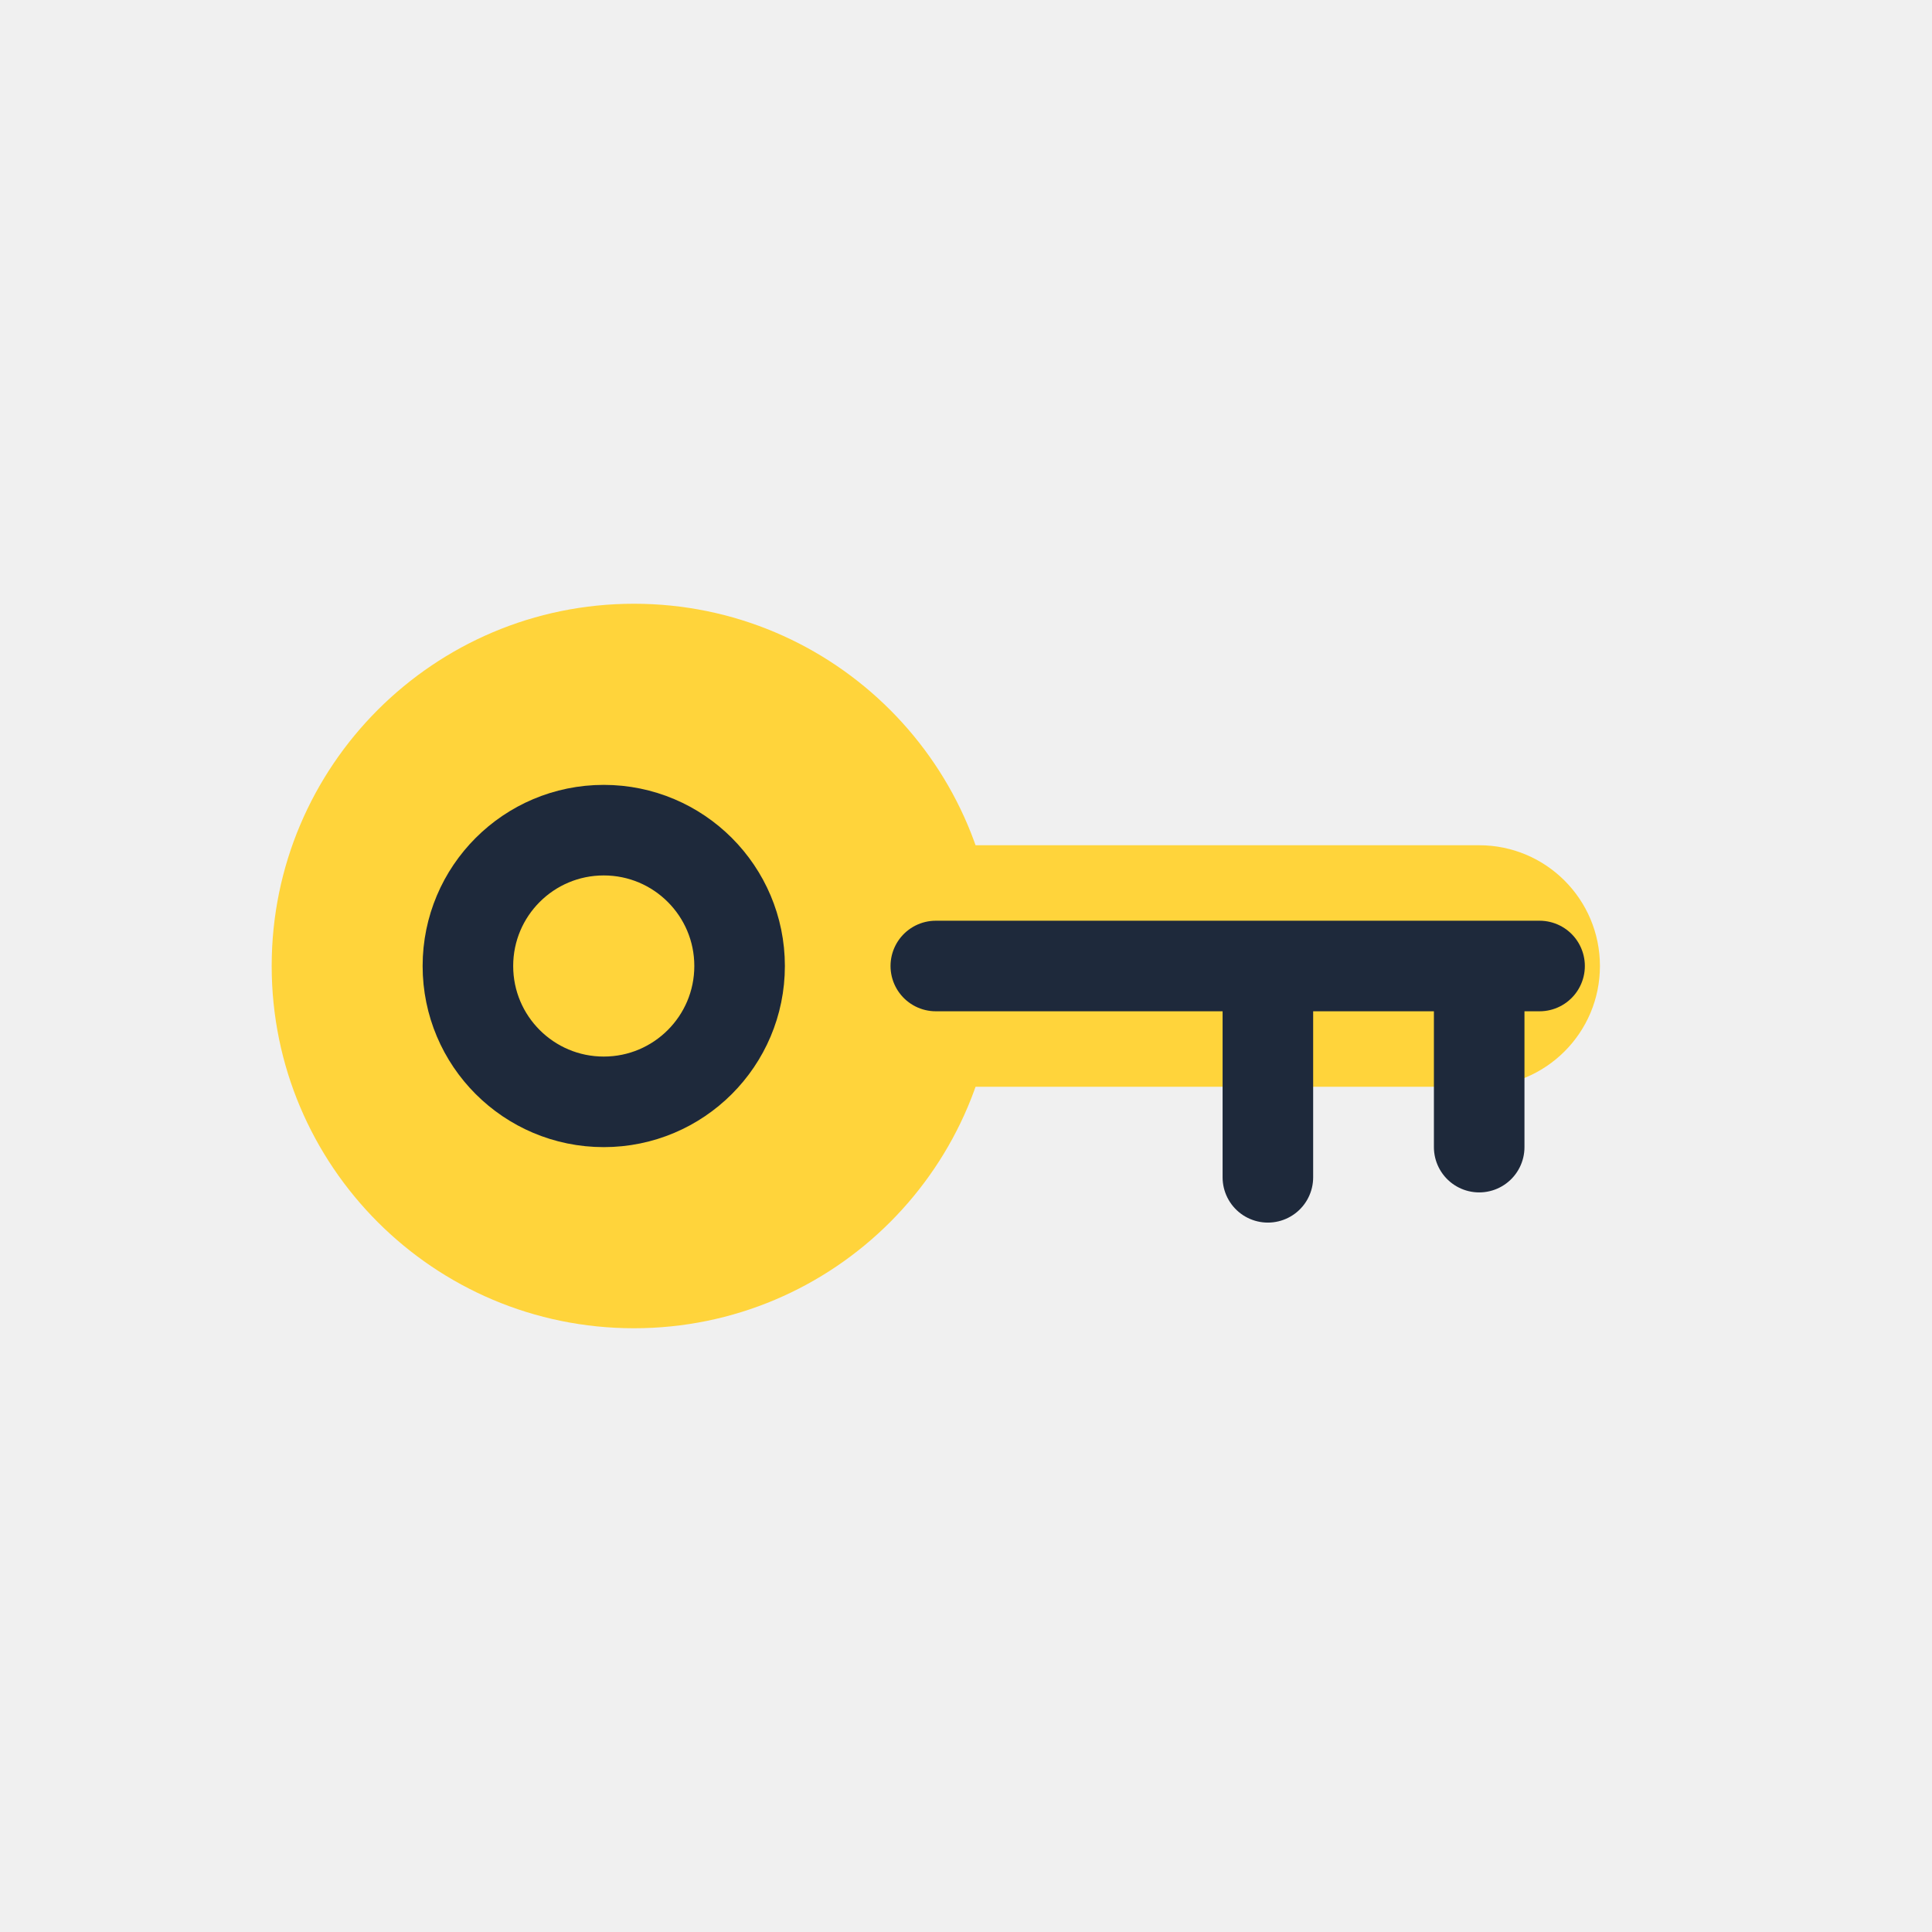
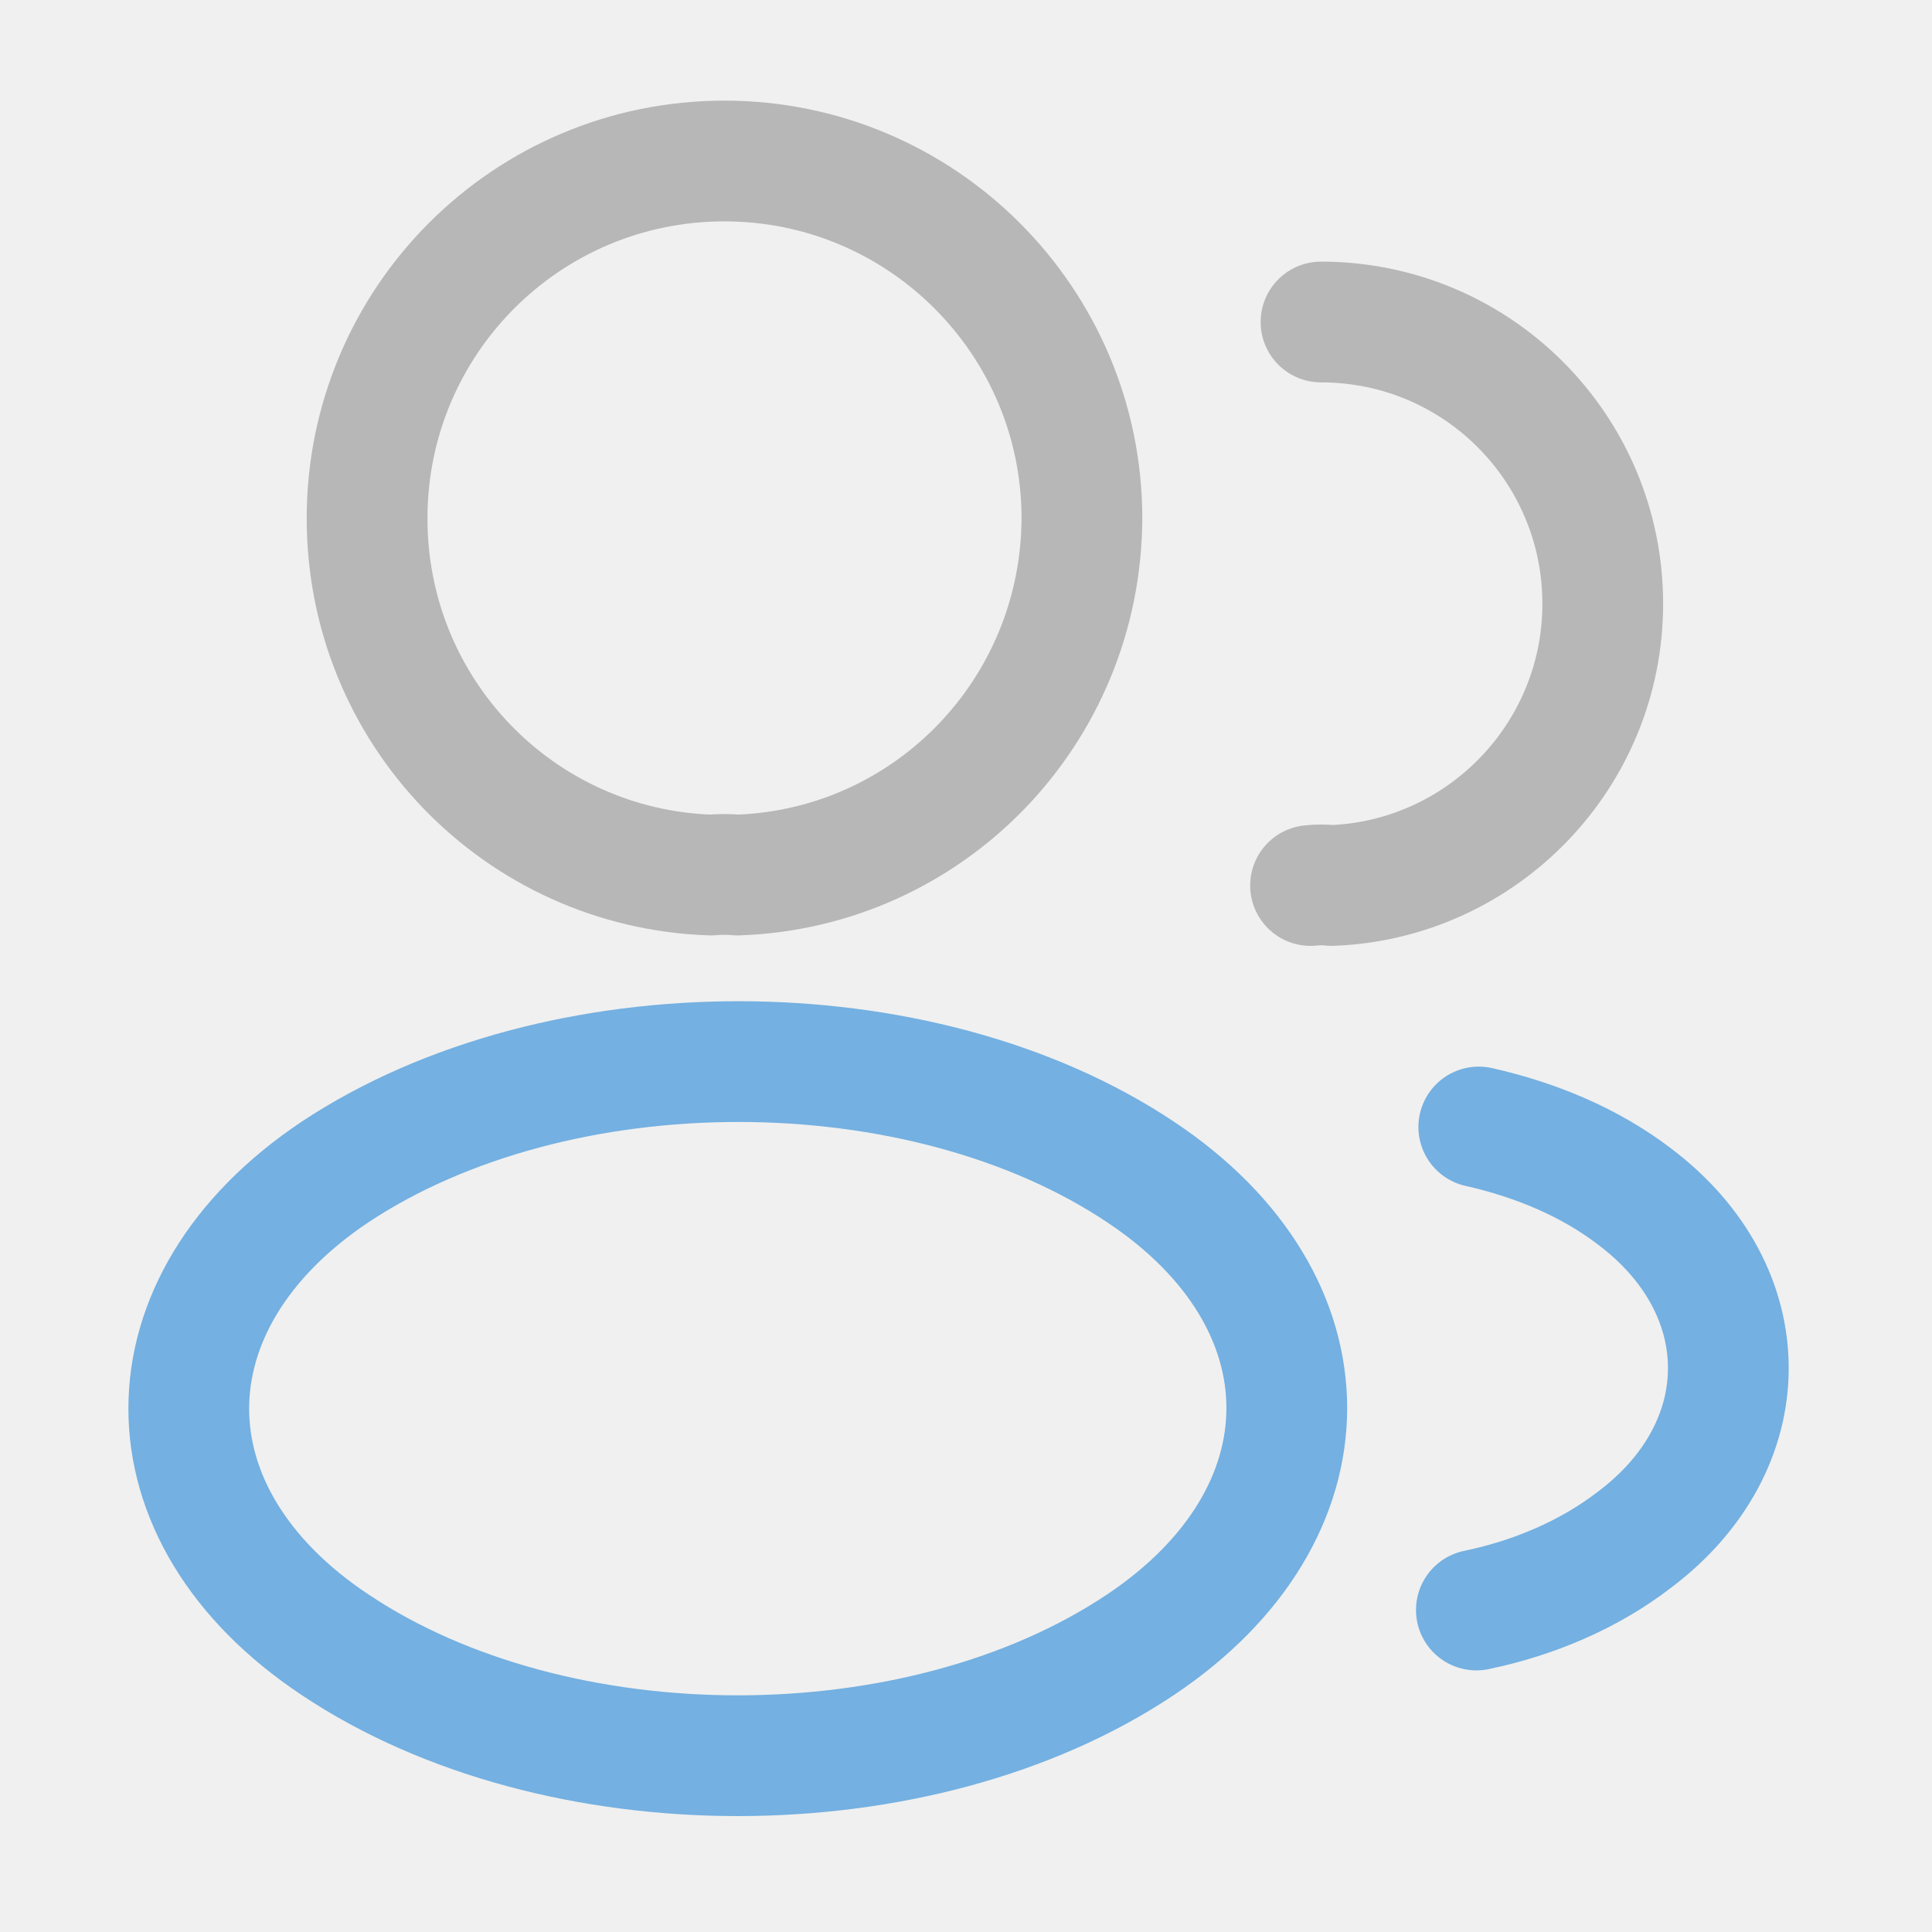
- <svg xmlns="http://www.w3.org/2000/svg" width="64" height="64" viewBox="0 0 64 64" fill="none">
-   <rect x="27" y="28" width="26" height="8" rx="4" fill="#FFD43B" />
-   <circle cx="21" cy="32" r="12" fill="#FFD43B" />
-   <circle cx="20" cy="32" r="4.5" stroke="#1E293B" stroke-width="3" fill="none" />
-   <path d="M31 32H51M42 32V39M49 32V38" stroke="#1E293B" stroke-width="3" stroke-linecap="round" />
+ <svg xmlns="http://www.w3.org/2000/svg" width="64" height="64" viewBox="0 0 24 24" fill="none">
+   <g clip-path="url(#clip0_3111_32754)">
+     <path d="M9.16 10.87C9.06 10.86 8.94 10.86 8.83 10.87C6.45 10.79 4.56 8.84 4.56 6.44C4.56 3.99 6.54 2 9 2C11.45 2 13.44 3.99 13.44 6.44C13.43 8.84 11.54 10.79 9.16 10.87Z" stroke="#b7b7b7" stroke-width="1.5" stroke-linecap="round" stroke-linejoin="round" />
+     <path d="M16.41 4C18.35 4 19.91 5.57 19.91 7.5C19.91 9.39 18.41 10.93 16.54 11C16.46 10.99 16.37 10.99 16.28 11" stroke="#b7b7b7" stroke-width="1.5" stroke-linecap="round" stroke-linejoin="round" />
+     <path d="M4.16 14.56C1.74 16.18 1.74 18.82 4.16 20.43C6.91 22.27 11.42 22.27 14.17 20.43C16.59 18.81 16.59 16.17 14.17 14.56C11.43 12.73 6.92 12.73 4.16 14.56Z" stroke="#74b0e1" stroke-width="1.5" stroke-linecap="round" stroke-linejoin="round" />
+     <path d="M18.34 20C19.06 19.85 19.74 19.56 20.3 19.13C21.86 17.96 21.86 16.03 20.3 14.86C19.75 14.44 19.08 14.16 18.37 14" stroke="#74b0e1" stroke-width="1.5" stroke-linecap="round" stroke-linejoin="round" />
+   </g>
+   <defs>
+     <clipPath id="clip0_3111_32754">
+       <rect width="24" height="24" fill="white" />
+     </clipPath>
+   </defs>
</svg>
